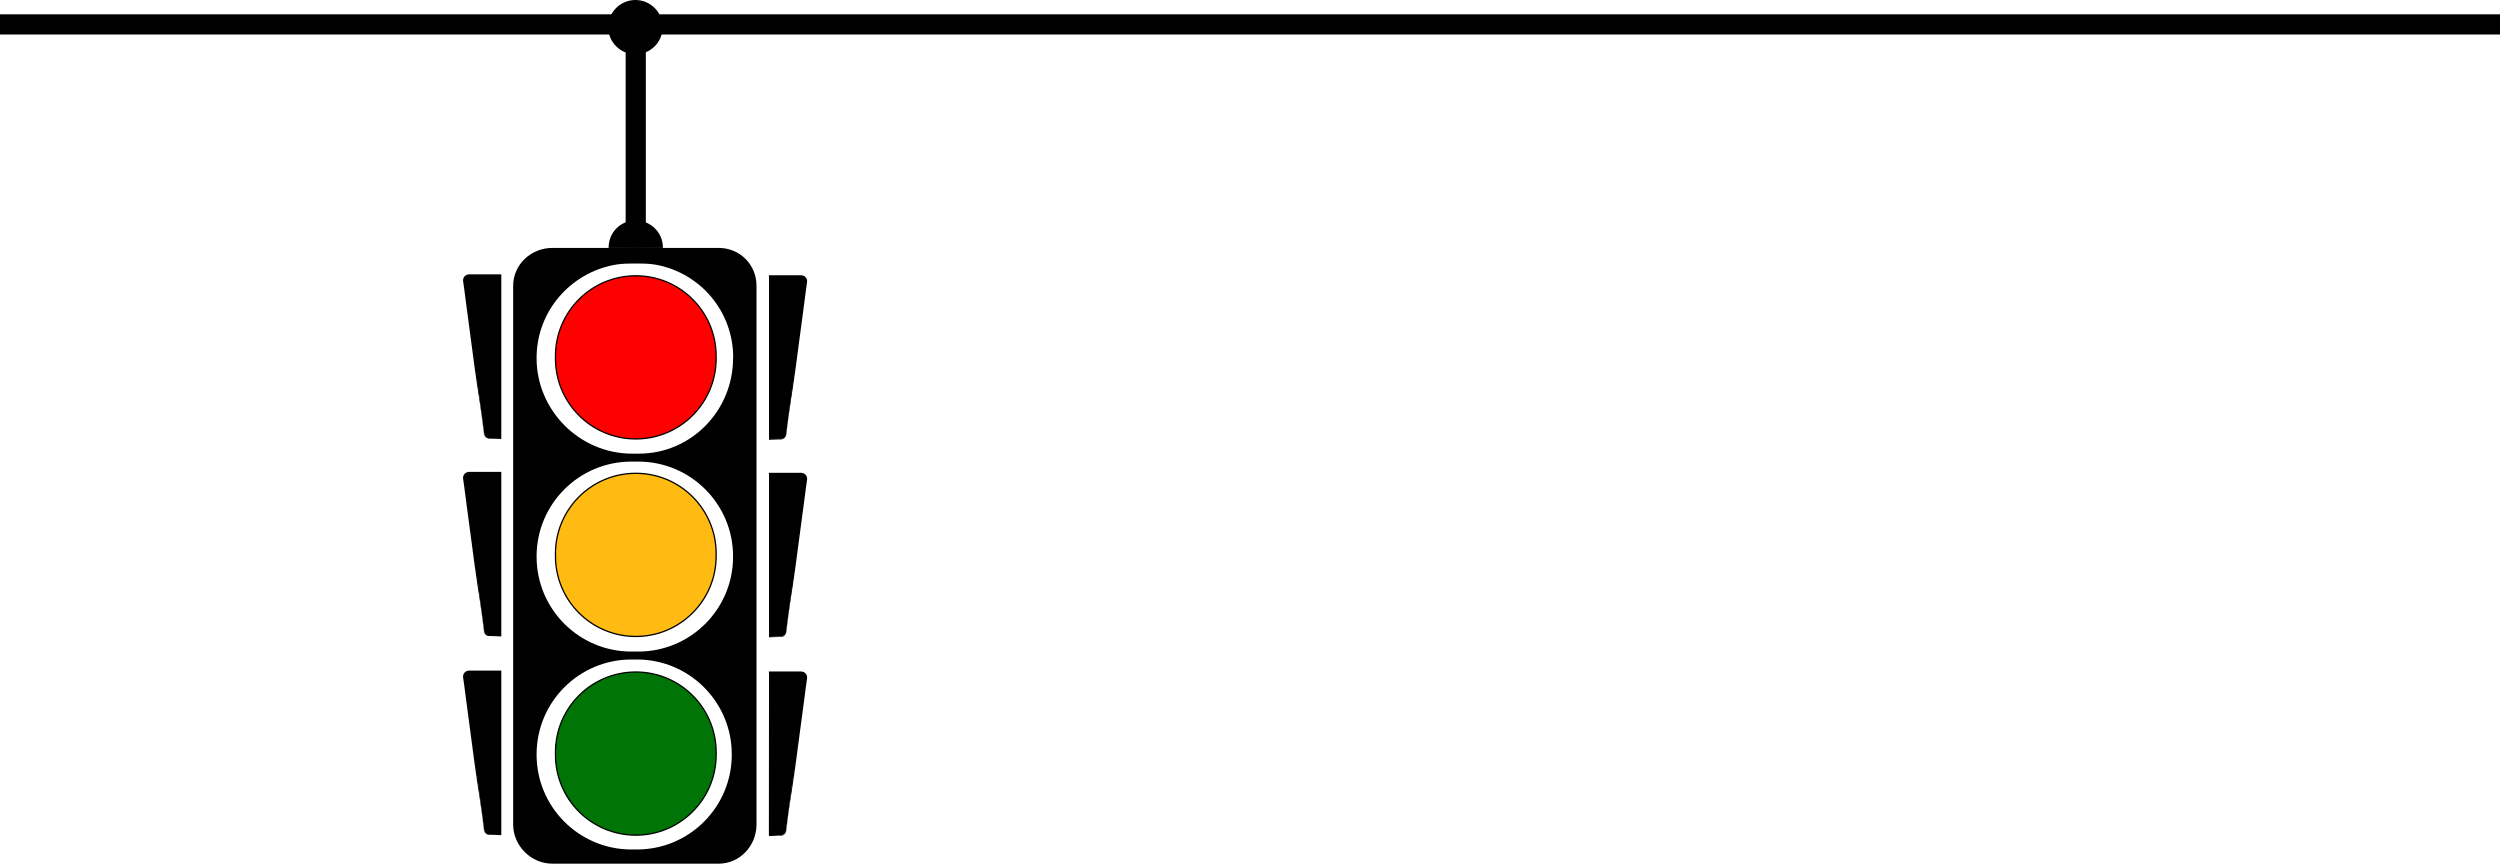
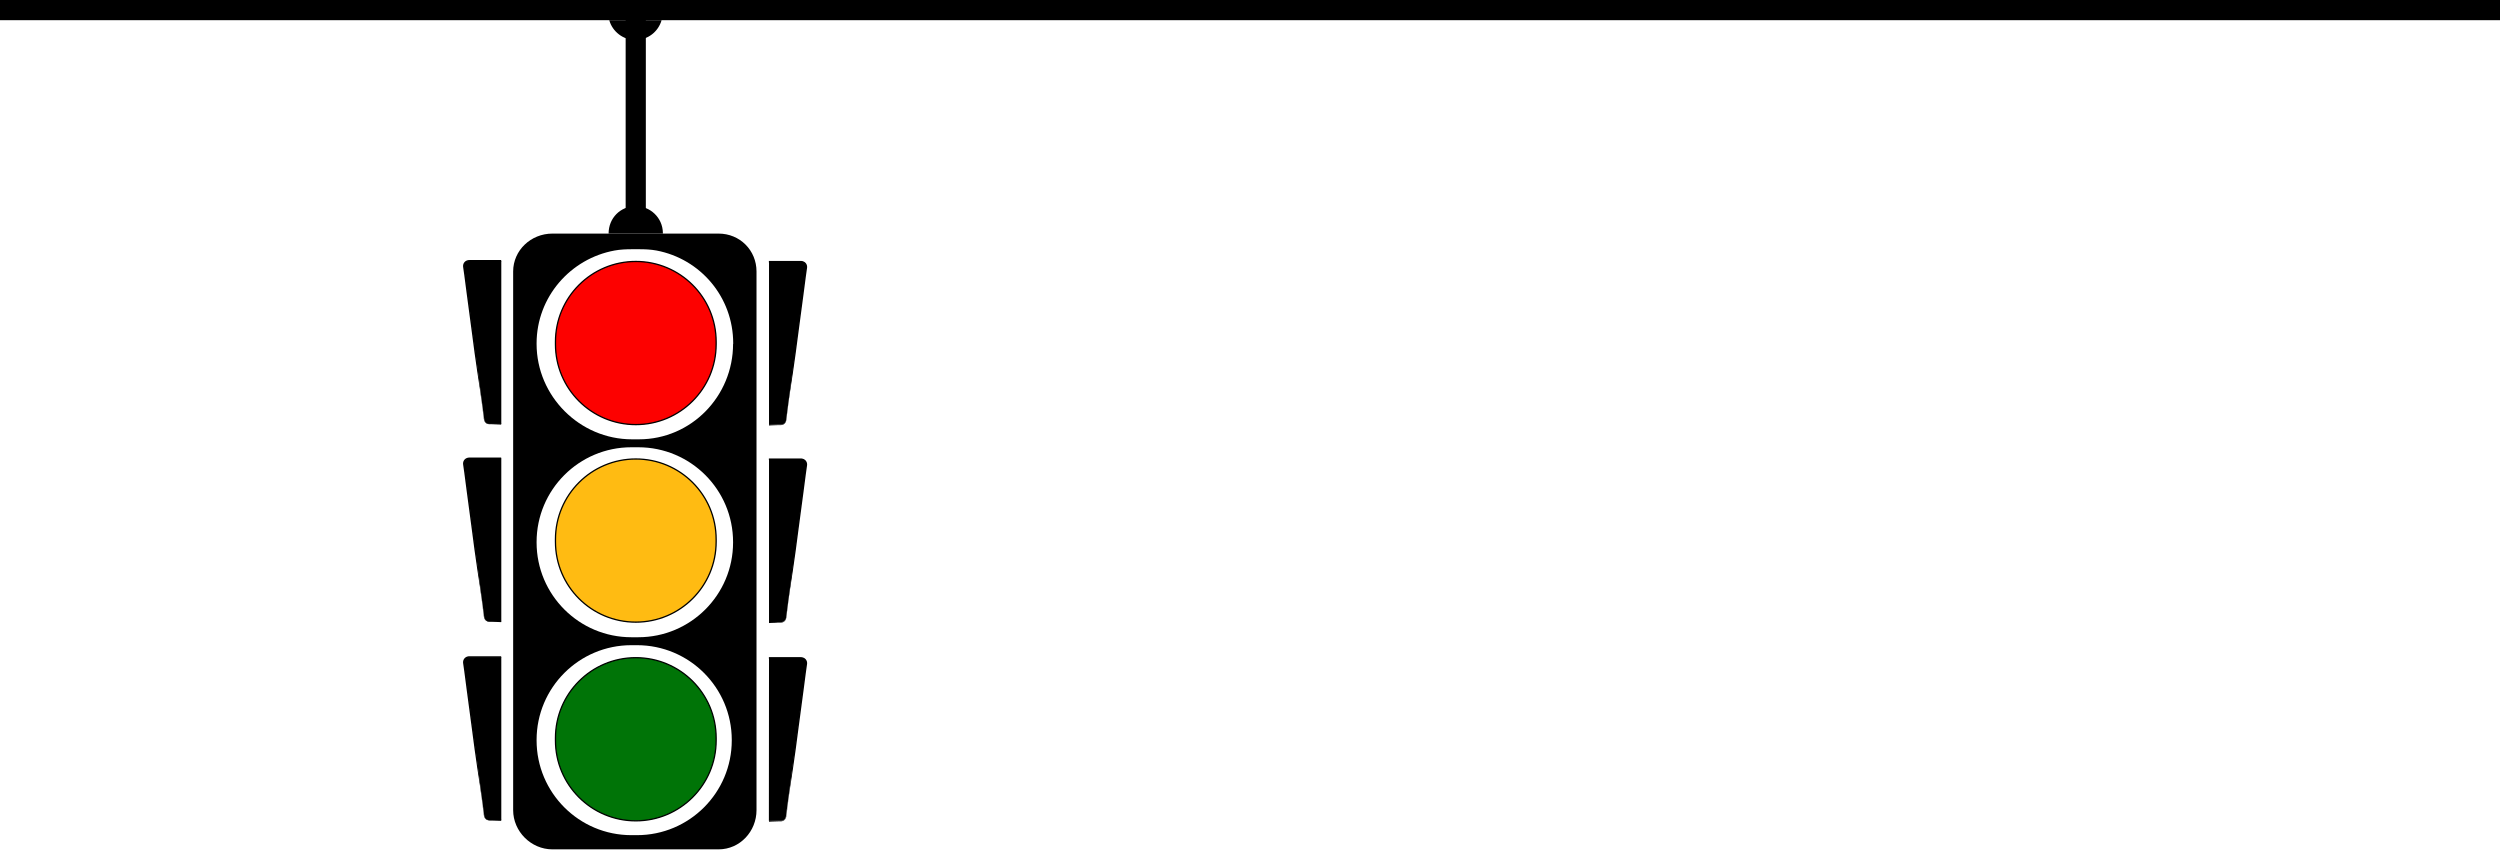
- <svg xmlns="http://www.w3.org/2000/svg" version="1.1" id="Layer_1" x="0px" y="0px" viewBox="0 0 1920 663.4" style="enable-background:new 0 0 1920 663.4;" xml:space="preserve">
+ <svg xmlns="http://www.w3.org/2000/svg" version="1.1" id="Layer_1" x="0px" y="0px" viewBox="0 220.6 1920 652.3" style="enable-background:new 0 220.6 1920 652.3;" xml:space="preserve">
  <style type="text/css">
	.st0{fill:none;}
	.st1{fill:#FFBB12;stroke:#000000;stroke-miterlimit:10;}
	.st2{fill:#007407;stroke:#000000;stroke-miterlimit:10;}
	.st3{fill:#FD0100;stroke:#000000;stroke-miterlimit:10;}
</style>
-   <path id="XMLID_6_" d="M488,41.7L488,41.7c-11.5,0-20.9-9.3-20.9-20.9v0C467.1,9.3,476.5,0,488,0h0c11.5,0,20.9,9.3,20.9,20.9v0  C508.9,32.4,499.5,41.7,488,41.7z" />
-   <rect id="XMLID_14_" x="480.5" y="11" width="15.5" height="178.9" />
-   <rect id="XMLID_8_" y="11" width="1920" height="15.5" />
+   <rect id="XMLID_14_" x="480.5" y="220.6" width="15.5" height="178.9" />
+   <g>
+     <path d="M469.6,220.6h36.8" />
+     <path d="M488,251.3c9.6,0,17.6-6.4,20.1-15.2h-40.2C470.4,244.9,478.5,251.3,488,251.3z" />
+     <polygon points="1920,220.6 506.4,220.6 469.6,220.6 0,220.6 0,236.1 467.9,236.1 508.1,236.1 1920,236.1  " />
+   </g>
  <g id="XMLID_17_">
-     <path id="XMLID_43_" d="M385,515.7h-24.7c-2.4,0-4.2,2.1-3.9,4.4l15.5,117.4c0.3,2,1.9,3.4,3.9,3.4l9.2,0" />
-     <path id="XMLID_42_" d="M385,516.2c0,0-2.6,0-7.1,0c-2.3,0-5,0-8.1,0c-1.6,0-3.2,0-5,0c-0.9,0-1.8,0-2.7,0c-0.5,0-0.9,0-1.4,0   c-0.5,0-0.9,0-1.3,0.1c-1.6,0.4-2.8,2.2-2.4,4c0.3,2.1,0.5,4.2,0.8,6.4c0.6,4.4,1.2,9,1.8,13.8c1.3,9.6,2.6,19.8,3.9,30   c0.7,5.1,1.3,10.2,2,15.2c0.6,5,1.2,10,1.8,14.8c0.5,4.8,1.1,9.4,1.6,13.8c0.5,4.4,1.1,8.5,1.5,12.4c0.5,3.8,1,7.3,1.4,10.4   c0.1,1.6,1.1,2.8,2.4,3.3c0.6,0.3,1.2,0.3,1.8,0.3c0.6,0,1.2,0,1.8,0c4.5-0.1,7.1-0.3,7.1-0.3v1c0,0-2.6-0.1-7.1-0.3   c-0.6,0-1.2,0-1.8,0c-0.6,0-1.3-0.1-2-0.4c-1.3-0.6-2.3-2-2.4-3.6c-0.4-3.1-0.8-6.6-1.3-10.4c-0.5-3.8-1.1-8-1.7-12.3   c-0.7-4.4-1.3-9-2.1-13.8c-0.7-4.8-1.4-9.7-2.1-14.7c-0.7-5-1.3-10.1-2-15.2c-1.4-10.2-2.7-20.4-4-30c-0.6-4.8-1.3-9.4-1.8-13.8   c-0.3-2.2-0.6-4.3-0.9-6.4c-0.1-0.5-0.1-1.2,0-1.7c0.1-0.6,0.3-1.1,0.6-1.6c0.6-1,1.6-1.7,2.7-2c0.6-0.2,1.1-0.2,1.6-0.2   c0.5,0,0.9,0,1.4,0c0.9,0,1.8,0,2.7,0c1.8,0,3.4,0,5,0c3.1,0,5.9,0,8.1,0c4.5,0,7.1,0,7.1,0V516.2z" />
+     <path id="XMLID_43_" d="M385,725.3h-24.7c-2.4,0-4.2,2.1-3.9,4.4l15.5,117.4c0.3,2,1.9,3.4,3.9,3.4h9.2" />
+     <path id="XMLID_42_" d="M385,725.8c0,0-2.6,0-7.1,0c-2.3,0-5,0-8.1,0c-1.6,0-3.2,0-5,0c-0.9,0-1.8,0-2.7,0c-0.5,0-0.9,0-1.4,0   s-0.9,0-1.3,0.1c-1.6,0.4-2.8,2.2-2.4,4c0.3,2.1,0.5,4.2,0.8,6.4c0.6,4.4,1.2,9,1.8,13.8c1.3,9.6,2.6,19.8,3.9,30   c0.7,5.1,1.3,10.2,2,15.2c0.6,5,1.2,10,1.8,14.8c0.5,4.8,1.1,9.4,1.6,13.8c0.5,4.4,1.1,8.5,1.5,12.4c0.5,3.8,1,7.3,1.4,10.4   c0.1,1.6,1.1,2.8,2.4,3.3c0.6,0.3,1.2,0.3,1.8,0.3c0.6,0,1.2,0,1.8,0c4.5-0.1,7.1-0.3,7.1-0.3v1c0,0-2.6-0.1-7.1-0.3   c-0.6,0-1.2,0-1.8,0c-0.6,0-1.3-0.1-2-0.4c-1.3-0.6-2.3-2-2.4-3.6c-0.4-3.1-0.8-6.6-1.3-10.4c-0.5-3.8-1.1-8-1.7-12.3   c-0.7-4.4-1.3-9-2.1-13.8c-0.7-4.8-1.4-9.7-2.1-14.7s-1.3-10.1-2-15.2c-1.4-10.2-2.7-20.4-4-30c-0.6-4.8-1.3-9.4-1.8-13.8   c-0.3-2.2-0.6-4.3-0.9-6.4c-0.1-0.5-0.1-1.2,0-1.7c0.1-0.6,0.3-1.1,0.6-1.6c0.6-1,1.6-1.7,2.7-2c0.6-0.2,1.1-0.2,1.6-0.2   s0.9,0,1.4,0c0.9,0,1.8,0,2.7,0c1.8,0,3.4,0,5,0c3.1,0,5.9,0,8.1,0c4.5,0,7.1,0,7.1,0v1.2H385z" />
  </g>
  <g id="XMLID_9_">
-     <path id="XMLID_40_" d="M385,363.1h-24.7c-2.4,0-4.2,2.1-3.9,4.4L371.9,485c0.3,2,1.9,3.4,3.9,3.4h9.2" />
-     <path id="XMLID_39_" d="M385,363.6c0,0-2.6,0-7.1,0c-2.3,0-5,0-8.1,0c-1.6,0-3.2,0-5,0c-0.9,0-1.8,0-2.7,0c-0.5,0-0.9,0-1.4,0   c-0.5,0-0.9,0-1.3,0.1c-1.6,0.4-2.8,2.2-2.4,4c0.3,2.1,0.5,4.2,0.8,6.4c0.6,4.4,1.2,9,1.8,13.8c1.3,9.6,2.6,19.8,3.9,30   c0.7,5.1,1.3,10.2,2,15.2c0.6,5,1.2,10,1.8,14.8c0.5,4.8,1.1,9.4,1.6,13.8c0.5,4.4,1.1,8.5,1.5,12.4c0.5,3.8,1,7.3,1.4,10.4   c0.1,1.6,1.1,2.8,2.4,3.3c0.6,0.3,1.2,0.3,1.8,0.3c0.6,0,1.2,0,1.8,0c4.5-0.1,7.1-0.3,7.1-0.3v1c0,0-2.6-0.1-7.1-0.3   c-0.6,0-1.2,0-1.8,0c-0.6,0-1.3-0.1-2-0.4c-1.3-0.6-2.3-2-2.4-3.6c-0.4-3.1-0.8-6.6-1.3-10.4c-0.5-3.8-1.1-8-1.7-12.3   c-0.7-4.4-1.3-9-2.1-13.8c-0.7-4.8-1.4-9.7-2.1-14.7c-0.7-5-1.3-10.1-2-15.2c-1.4-10.2-2.7-20.4-4-30c-0.6-4.8-1.3-9.4-1.8-13.8   c-0.3-2.2-0.6-4.3-0.9-6.4c-0.1-0.5-0.1-1.2,0-1.7c0.1-0.6,0.3-1.1,0.6-1.6c0.6-1,1.6-1.7,2.7-2c0.6-0.2,1.1-0.2,1.6-0.2   c0.5,0,0.9,0,1.4,0c0.9,0,1.8,0,2.7,0c1.8,0,3.4,0,5,0c3.1,0,5.9,0,8.1,0c4.5,0,7.1,0,7.1,0V363.6z" />
+     <path id="XMLID_40_" d="M385,572.7h-24.7c-2.4,0-4.2,2.1-3.9,4.4l15.5,117.5c0.3,2,1.9,3.4,3.9,3.4h9.2" />
+     <path id="XMLID_39_" d="M385,573.2c0,0-2.6,0-7.1,0c-2.3,0-5,0-8.1,0c-1.6,0-3.2,0-5,0c-0.9,0-1.8,0-2.7,0c-0.5,0-0.9,0-1.4,0   s-0.9,0-1.3,0.1c-1.6,0.4-2.8,2.2-2.4,4c0.3,2.1,0.5,4.2,0.8,6.4c0.6,4.4,1.2,9,1.8,13.8c1.3,9.6,2.6,19.8,3.9,30   c0.7,5.1,1.3,10.2,2,15.2c0.6,5,1.2,10,1.8,14.8c0.5,4.8,1.1,9.4,1.6,13.8c0.5,4.4,1.1,8.5,1.5,12.4c0.5,3.8,1,7.3,1.4,10.4   c0.1,1.6,1.1,2.8,2.4,3.3c0.6,0.3,1.2,0.3,1.8,0.3c0.6,0,1.2,0,1.8,0c4.5-0.1,7.1-0.3,7.1-0.3v1c0,0-2.6-0.1-7.1-0.3   c-0.6,0-1.2,0-1.8,0c-0.6,0-1.3-0.1-2-0.4c-1.3-0.6-2.3-2-2.4-3.6c-0.4-3.1-0.8-6.6-1.3-10.4s-1.1-8-1.7-12.3   c-0.7-4.4-1.3-9-2.1-13.8c-0.7-4.8-1.4-9.7-2.1-14.7s-1.3-10.1-2-15.2c-1.4-10.2-2.7-20.4-4-30c-0.6-4.8-1.3-9.4-1.8-13.8   c-0.3-2.2-0.6-4.3-0.9-6.4c-0.1-0.5-0.1-1.2,0-1.7c0.1-0.6,0.3-1.1,0.6-1.6c0.6-1,1.6-1.7,2.7-2c0.6-0.2,1.1-0.2,1.6-0.2   s0.9,0,1.4,0c0.9,0,1.8,0,2.7,0c1.8,0,3.4,0,5,0c3.1,0,5.9,0,8.1,0c4.5,0,7.1,0,7.1,0v1.2H385z" />
  </g>
  <g id="XMLID_4_">
-     <path id="XMLID_37_" d="M385,211.4h-24.7c-2.4,0-4.2,2.1-3.9,4.4l15.5,117.4c0.3,2,1.9,3.4,3.9,3.4h9.2" />
-     <path id="XMLID_36_" d="M385,211.9c0,0-2.6,0-7.1,0c-2.3,0-5,0-8.1,0c-1.6,0-3.2,0-5,0c-0.9,0-1.8,0-2.7,0c-0.5,0-0.9,0-1.4,0   c-0.5,0-0.9,0-1.3,0.1c-1.6,0.4-2.8,2.2-2.4,4c0.3,2.1,0.5,4.2,0.8,6.4c0.6,4.4,1.2,9,1.8,13.8c1.3,9.6,2.6,19.8,3.9,30   c0.7,5.1,1.3,10.2,2,15.2c0.6,5,1.2,10,1.8,14.8c0.5,4.8,1.1,9.4,1.6,13.8c0.5,4.4,1.1,8.5,1.5,12.4c0.5,3.8,1,7.3,1.4,10.4   c0.1,1.6,1.1,2.8,2.4,3.3c0.6,0.3,1.2,0.3,1.8,0.3c0.6,0,1.2,0,1.8,0c4.5-0.1,7.1-0.3,7.1-0.3v1c0,0-2.6-0.1-7.1-0.3   c-0.6,0-1.2,0-1.8,0c-0.6,0-1.3-0.1-2-0.4c-1.3-0.6-2.3-2-2.4-3.6c-0.4-3.1-0.8-6.6-1.3-10.4c-0.5-3.8-1.1-8-1.7-12.3   c-0.7-4.4-1.3-9-2.1-13.8c-0.7-4.8-1.4-9.7-2.1-14.7c-0.7-5-1.3-10.1-2-15.2c-1.4-10.2-2.7-20.4-4-30c-0.6-4.8-1.3-9.4-1.8-13.8   c-0.3-2.2-0.6-4.3-0.9-6.4c-0.1-0.5-0.1-1.2,0-1.7c0.1-0.6,0.3-1.1,0.6-1.6c0.6-1,1.6-1.7,2.7-2c0.6-0.2,1.1-0.2,1.6-0.2   c0.5,0,0.9,0,1.4,0c0.9,0,1.8,0,2.7,0c1.8,0,3.4,0,5,0c3.1,0,5.9,0,8.1,0c4.5,0,7.1,0,7.1,0V211.9z" />
+     <path id="XMLID_37_" d="M385,421h-24.7c-2.4,0-4.2,2.1-3.9,4.4l15.5,117.4c0.3,2,1.9,3.4,3.9,3.4h9.2" />
+     <path id="XMLID_36_" d="M385,421.5c0,0-2.6,0-7.1,0c-2.3,0-5,0-8.1,0c-1.6,0-3.2,0-5,0c-0.9,0-1.8,0-2.7,0c-0.5,0-0.9,0-1.4,0   s-0.9,0-1.3,0.1c-1.6,0.4-2.8,2.2-2.4,4c0.3,2.1,0.5,4.2,0.8,6.4c0.6,4.4,1.2,9,1.8,13.8c1.3,9.6,2.6,19.8,3.9,30   c0.7,5.1,1.3,10.2,2,15.2c0.6,5,1.2,10,1.8,14.8c0.5,4.8,1.1,9.4,1.6,13.8s1.1,8.5,1.5,12.4c0.5,3.8,1,7.3,1.4,10.4   c0.1,1.6,1.1,2.8,2.4,3.3c0.6,0.3,1.2,0.3,1.8,0.3c0.6,0,1.2,0,1.8,0c4.5-0.1,7.1-0.3,7.1-0.3v1c0,0-2.6-0.1-7.1-0.3   c-0.6,0-1.2,0-1.8,0c-0.6,0-1.3-0.1-2-0.4c-1.3-0.6-2.3-2-2.4-3.6c-0.4-3.1-0.8-6.6-1.3-10.4c-0.5-3.8-1.1-8-1.7-12.3   c-0.7-4.4-1.3-9-2.1-13.8c-0.7-4.8-1.4-9.7-2.1-14.7s-1.3-10.1-2-15.2c-1.4-10.2-2.7-20.4-4-30c-0.6-4.8-1.3-9.4-1.8-13.8   c-0.3-2.2-0.6-4.3-0.9-6.4c-0.1-0.5-0.1-1.2,0-1.7c0.1-0.6,0.3-1.1,0.6-1.6c0.6-1,1.6-1.7,2.7-2c0.6-0.2,1.1-0.2,1.6-0.2   s0.9,0,1.4,0c0.9,0,1.8,0,2.7,0c1.8,0,3.4,0,5,0c3.1,0,5.9,0,8.1,0c4.5,0,7.1,0,7.1,0v1.2H385z" />
  </g>
  <g id="XMLID_53_">
-     <path id="XMLID_26_" d="M590.6,516.2h24.7c2.4,0,4.2,2.1,3.9,4.4L603.6,638c-0.3,2-1.9,3.4-3.9,3.4h-9.2" />
-     <path id="XMLID_25_" d="M590.6,515.7c0,0,2.6,0,7.1,0c2.3,0,5,0,8.1,0c1.6,0,3.2,0,5,0c0.9,0,1.8,0,2.7,0c0.5,0,0.9,0,1.4,0   c0.4,0,1,0,1.6,0.2c1.1,0.3,2.1,1,2.7,2c0.3,0.5,0.5,1,0.6,1.6c0.1,0.6,0.1,1.2,0,1.7c-0.3,2.1-0.6,4.2-0.9,6.4   c-0.6,4.4-1.2,9-1.8,13.8c-1.3,9.6-2.6,19.8-4,30c-0.7,5.1-1.4,10.2-2,15.2c-0.7,5-1.4,10-2.1,14.7c-0.7,4.8-1.4,9.4-2.1,13.8   c-0.7,4.4-1.2,8.5-1.7,12.3c-0.5,3.8-0.9,7.3-1.3,10.4c-0.1,1.6-1.1,3-2.4,3.6c-0.6,0.3-1.3,0.4-2,0.4c-0.6,0-1.2,0-1.8,0   c-4.5,0.1-7.1,0.3-7.1,0.3v-1c0,0,2.6,0.1,7.1,0.3c0.6,0,1.2,0,1.8,0c0.6,0,1.2,0,1.8-0.3c1.2-0.5,2.3-1.7,2.4-3.3   c0.4-3.1,0.9-6.6,1.4-10.4c0.5-3.8,1-8,1.5-12.4c0.5-4.4,1-9,1.6-13.8c0.6-4.8,1.2-9.7,1.8-14.8c0.7-5,1.3-10.1,2-15.2   c1.3-10.2,2.7-20.4,3.9-30c0.6-4.8,1.2-9.4,1.8-13.8c0.3-2.2,0.6-4.3,0.8-6.4c0.4-1.9-0.8-3.6-2.4-4c-0.4-0.1-0.8-0.1-1.3-0.1   c-0.5,0-0.9,0-1.4,0c-0.9,0-1.8,0-2.7,0c-1.8,0-3.4,0-5,0c-3.1,0-5.9,0-8.1,0c-4.5,0-7.1,0-7.1,0V515.7z" />
+     <path id="XMLID_26_" d="M590.6,725.8h24.7c2.4,0,4.2,2.1,3.9,4.4l-15.6,117.4c-0.3,2-1.9,3.4-3.9,3.4h-9.2" />
+     <path id="XMLID_25_" d="M590.6,725.3c0,0,2.6,0,7.1,0c2.3,0,5,0,8.1,0c1.6,0,3.2,0,5,0c0.9,0,1.8,0,2.7,0c0.5,0,0.9,0,1.4,0   c0.4,0,1,0,1.6,0.2c1.1,0.3,2.1,1,2.7,2c0.3,0.5,0.5,1,0.6,1.6s0.1,1.2,0,1.7c-0.3,2.1-0.6,4.2-0.9,6.4c-0.6,4.4-1.2,9-1.8,13.8   c-1.3,9.6-2.6,19.8-4,30c-0.7,5.1-1.4,10.2-2,15.2c-0.7,5-1.4,10-2.1,14.7c-0.7,4.8-1.4,9.4-2.1,13.8c-0.7,4.4-1.2,8.5-1.7,12.3   s-0.9,7.3-1.3,10.4c-0.1,1.6-1.1,3-2.4,3.6c-0.6,0.3-1.3,0.4-2,0.4c-0.6,0-1.2,0-1.8,0c-4.5,0.1-7.1,0.3-7.1,0.3v-1   c0,0,2.6,0.1,7.1,0.3c0.6,0,1.2,0,1.8,0s1.2,0,1.8-0.3c1.2-0.5,2.3-1.7,2.4-3.3c0.4-3.1,0.9-6.6,1.4-10.4c0.5-3.8,1-8,1.5-12.4   s1-9,1.6-13.8s1.2-9.7,1.8-14.8c0.7-5,1.3-10.1,2-15.2c1.3-10.2,2.7-20.4,3.9-30c0.6-4.8,1.2-9.4,1.8-13.8c0.3-2.2,0.6-4.3,0.8-6.4   c0.4-1.9-0.8-3.6-2.4-4c-0.4-0.1-0.8-0.1-1.3-0.1s-0.9,0-1.4,0c-0.9,0-1.8,0-2.7,0c-1.8,0-3.4,0-5,0c-3.1,0-5.9,0-8.1,0   c-4.5,0-7.1,0-7.1,0v-1.2H590.6z" />
  </g>
  <g id="XMLID_49_">
-     <path id="XMLID_23_" d="M590.6,363.6h24.7c2.4,0,4.2,2.1,3.9,4.4l-15.5,117.4c-0.3,2-1.9,3.4-3.9,3.4h-9.2" />
-     <path id="XMLID_22_" d="M590.6,363.1c0,0,2.6,0,7.1,0c2.3,0,5,0,8.1,0c1.6,0,3.2,0,5,0c0.9,0,1.8,0,2.7,0c0.5,0,0.9,0,1.4,0   c0.4,0,1,0,1.6,0.2c1.1,0.3,2.1,1,2.7,2c0.3,0.5,0.5,1,0.6,1.6c0.1,0.6,0.1,1.2,0,1.7c-0.3,2.1-0.6,4.2-0.9,6.4   c-0.6,4.4-1.2,9-1.8,13.8c-1.3,9.6-2.6,19.8-4,30c-0.7,5.1-1.4,10.2-2,15.2c-0.7,5-1.4,10-2.1,14.7c-0.7,4.8-1.4,9.4-2.1,13.8   c-0.7,4.4-1.2,8.5-1.7,12.3c-0.5,3.8-0.9,7.3-1.3,10.4c-0.1,1.6-1.1,3-2.4,3.6c-0.6,0.3-1.3,0.4-2,0.4c-0.6,0-1.2,0-1.8,0   c-4.5,0.1-7.1,0.3-7.1,0.3v-1c0,0,2.6,0.1,7.1,0.3c0.6,0,1.2,0,1.8,0c0.6,0,1.2,0,1.8-0.3c1.2-0.5,2.3-1.7,2.4-3.3   c0.4-3.1,0.9-6.6,1.4-10.4c0.5-3.8,1-8,1.5-12.4c0.5-4.4,1-9,1.6-13.8c0.6-4.8,1.2-9.7,1.8-14.8c0.7-5,1.3-10.1,2-15.2   c1.3-10.2,2.7-20.4,3.9-30c0.6-4.8,1.2-9.4,1.8-13.8c0.3-2.2,0.6-4.3,0.8-6.4c0.4-1.9-0.8-3.6-2.4-4c-0.4-0.1-0.8-0.1-1.3-0.1   c-0.5,0-0.9,0-1.4,0c-0.9,0-1.8,0-2.7,0c-1.8,0-3.4,0-5,0c-3.1,0-5.9,0-8.1,0c-4.5,0-7.1,0-7.1,0V363.1z" />
+     <path id="XMLID_23_" d="M590.6,573.2h24.7c2.4,0,4.2,2.1,3.9,4.4L603.7,695c-0.3,2-1.9,3.4-3.9,3.4h-9.2" />
+     <path id="XMLID_22_" d="M590.6,572.7c0,0,2.6,0,7.1,0c2.3,0,5,0,8.1,0c1.6,0,3.2,0,5,0c0.9,0,1.8,0,2.7,0c0.5,0,0.9,0,1.4,0   c0.4,0,1,0,1.6,0.2c1.1,0.3,2.1,1,2.7,2c0.3,0.5,0.5,1,0.6,1.6s0.1,1.2,0,1.7c-0.3,2.1-0.6,4.2-0.9,6.4c-0.6,4.4-1.2,9-1.8,13.8   c-1.3,9.6-2.6,19.8-4,30c-0.7,5.1-1.4,10.2-2,15.2c-0.7,5-1.4,10-2.1,14.7c-0.7,4.8-1.4,9.4-2.1,13.8c-0.7,4.4-1.2,8.5-1.7,12.3   c-0.5,3.8-0.9,7.3-1.3,10.4c-0.1,1.6-1.1,3-2.4,3.6c-0.6,0.3-1.3,0.4-2,0.4c-0.6,0-1.2,0-1.8,0c-4.5,0.1-7.1,0.3-7.1,0.3v-1   c0,0,2.6,0.1,7.1,0.3c0.6,0,1.2,0,1.8,0s1.2,0,1.8-0.3c1.2-0.5,2.3-1.7,2.4-3.3c0.4-3.1,0.9-6.6,1.4-10.4c0.5-3.8,1-8,1.5-12.4   s1-9,1.6-13.8s1.2-9.7,1.8-14.8c0.7-5,1.3-10.1,2-15.2c1.3-10.2,2.7-20.4,3.9-30c0.6-4.8,1.2-9.4,1.8-13.8c0.3-2.2,0.6-4.3,0.8-6.4   c0.4-1.9-0.8-3.6-2.4-4c-0.4-0.1-0.8-0.1-1.3-0.1s-0.9,0-1.4,0c-0.9,0-1.8,0-2.7,0c-1.8,0-3.4,0-5,0c-3.1,0-5.9,0-8.1,0   c-4.5,0-7.1,0-7.1,0v-1.2H590.6z" />
  </g>
  <g id="XMLID_45_">
-     <path id="XMLID_20_" d="M590.6,211.9h24.7c2.4,0,4.2,2.1,3.9,4.4l-15.5,117.4c-0.3,2-1.9,3.4-3.9,3.4h-9.2" />
-     <path id="XMLID_19_" d="M590.6,211.4c0,0,2.6,0,7.1,0c2.3,0,5,0,8.1,0c1.6,0,3.2,0,5,0c0.9,0,1.8,0,2.7,0c0.5,0,0.9,0,1.4,0   c0.4,0,1,0,1.6,0.2c1.1,0.3,2.1,1,2.7,2c0.3,0.5,0.5,1,0.6,1.6c0.1,0.6,0.1,1.2,0,1.7c-0.3,2.1-0.6,4.2-0.9,6.4   c-0.6,4.4-1.2,9-1.8,13.8c-1.3,9.6-2.6,19.8-4,30c-0.7,5.1-1.4,10.2-2,15.2c-0.7,5-1.4,10-2.1,14.7c-0.7,4.8-1.4,9.4-2.1,13.8   c-0.7,4.4-1.2,8.5-1.7,12.3c-0.5,3.8-0.9,7.3-1.3,10.4c-0.1,1.6-1.1,3-2.4,3.6c-0.6,0.3-1.3,0.4-2,0.4c-0.6,0-1.2,0-1.8,0   c-4.5,0.1-7.1,0.3-7.1,0.3v-1c0,0,2.6,0.1,7.1,0.3c0.6,0,1.2,0,1.8,0c0.6,0,1.2,0,1.8-0.3c1.2-0.5,2.3-1.7,2.4-3.3   c0.4-3.1,0.9-6.6,1.4-10.4c0.5-3.8,1-8,1.5-12.4c0.5-4.4,1-9,1.6-13.8c0.6-4.8,1.2-9.7,1.8-14.8c0.7-5,1.3-10.1,2-15.2   c1.3-10.2,2.7-20.4,3.9-30c0.6-4.8,1.2-9.4,1.8-13.8c0.3-2.2,0.6-4.3,0.8-6.4c0.4-1.9-0.8-3.6-2.4-4c-0.4-0.1-0.8-0.1-1.3-0.1   c-0.5,0-0.9,0-1.4,0c-0.9,0-1.8,0-2.7,0c-1.8,0-3.4,0-5,0c-3.1,0-5.9,0-8.1,0c-4.5,0-7.1,0-7.1,0V211.4z" />
+     <path id="XMLID_20_" d="M590.6,421.5h24.7c2.4,0,4.2,2.1,3.9,4.4l-15.5,117.4c-0.3,2-1.9,3.4-3.9,3.4h-9.2" />
+     <path id="XMLID_19_" d="M590.6,421c0,0,2.6,0,7.1,0c2.3,0,5,0,8.1,0c1.6,0,3.2,0,5,0c0.9,0,1.8,0,2.7,0c0.5,0,0.9,0,1.4,0   c0.4,0,1,0,1.6,0.2c1.1,0.3,2.1,1,2.7,2c0.3,0.5,0.5,1,0.6,1.6c0.1,0.6,0.1,1.2,0,1.7c-0.3,2.1-0.6,4.2-0.9,6.4   c-0.6,4.4-1.2,9-1.8,13.8c-1.3,9.6-2.6,19.8-4,30c-0.7,5.1-1.4,10.2-2,15.2c-0.7,5-1.4,10-2.1,14.7c-0.7,4.8-1.4,9.4-2.1,13.8   c-0.7,4.4-1.2,8.5-1.7,12.3s-0.9,7.3-1.3,10.4c-0.1,1.6-1.1,3-2.4,3.6c-0.6,0.3-1.3,0.4-2,0.4c-0.6,0-1.2,0-1.8,0   c-4.5,0.1-7.1,0.3-7.1,0.3v-1c0,0,2.6,0.1,7.1,0.3c0.6,0,1.2,0,1.8,0s1.2,0,1.8-0.3c1.2-0.5,2.3-1.7,2.4-3.3   c0.4-3.1,0.9-6.6,1.4-10.4s1-8,1.5-12.4c0.5-4.4,1-9,1.6-13.8s1.2-9.7,1.8-14.8c0.7-5,1.3-10.1,2-15.2c1.3-10.2,2.7-20.4,3.9-30   c0.6-4.8,1.2-9.4,1.8-13.8c0.3-2.2,0.6-4.3,0.8-6.4c0.4-1.9-0.8-3.6-2.4-4c-0.4-0.1-0.8-0.1-1.3-0.1s-0.9,0-1.4,0   c-0.9,0-1.8,0-2.7,0c-1.8,0-3.4,0-5,0c-3.1,0-5.9,0-8.1,0c-4.5,0-7.1,0-7.1,0V421H590.6z" />
  </g>
  <g id="XMLID_44_">
-     <path id="XMLID_47_" class="st0" d="M563,427.2c0-40.2-32.6-72.8-72.8-72.8h-5.3c-40.2,0-72.8,32.6-72.8,72.8v0.3   c0,40.2,32.6,72.8,72.8,72.8h5.3c40.2,0,72.8-32.6,72.8-72.8V427.2z" />
-     <path id="XMLID_48_" class="st0" d="M562,579.2c0-40.2-32.6-72.8-72.8-72.8h-4.3c-40.2,0-72.8,32.6-72.8,72.8v0.3   c0,40.2,32.6,72.8,72.8,72.8h4.3c40.2,0,72.8-32.6,72.8-72.8V579.2z" />
-     <path id="XMLID_50_" class="st0" d="M504.1,203.2c-3.8,4.5-9.3,7.5-15.6,7.6c-6.6,0.1-12.7-2.9-16.6-7.6   c-33.9,6.2-59.8,35.9-59.8,71.6v0.3c0,40.2,33.1,73.3,73.3,73.3h5.3c40.2,0,72.3-33.1,72.3-73.3v-0.3   C563,239.2,537.8,209.6,504.1,203.2z" />
-     <path id="XMLID_51_" d="M509.1,189.8v-0.1c-0.2-11.5-9.7-20.5-21.2-20.4c-11.4,0.2-20.5,9.1-20.5,21.1h41.7   C509.1,189.4,509.1,189.9,509.1,189.8z" />
-     <path id="XMLID_56_" d="M551.9,190.4h-42.7h-41.7h-43.3c-16.4,0-30.1,12.8-30.1,29.1v413.7c0,16.4,13.8,30.1,30.1,30.1h127.7   c16.4,0,29.1-13.8,29.1-30.1V219.5C581,203.2,568.2,190.4,551.9,190.4z M562,579.6c0,40.2-32.6,72.8-72.8,72.8h-4.3   c-40.2,0-72.8-32.6-72.8-72.8v-0.3c0-40.2,32.6-72.8,72.8-72.8h4.3c40.2,0,72.8,32.6,72.8,72.8V579.6z M563,427.6   c0,40.2-32.6,72.8-72.8,72.8h-5.3c-40.2,0-72.8-32.6-72.8-72.8v-0.3c0-40.2,32.6-72.8,72.8-72.8h5.3c40.2,0,72.8,32.6,72.8,72.8   V427.6z M563,275.1c0,40.2-32.1,73.3-72.3,73.3h-5.3c-40.2,0-73.3-33.1-73.3-73.3v-0.3c0-35.7,26-65.2,59.9-71.4   c4.3-0.8,8.9-1,13.5-1h5.3c4.7,0,9,0.2,13.4,1c33.7,6.4,58.9,35.7,58.9,71.3V275.1z" />
+     <path id="XMLID_47_" class="st0" d="M563,636.8c0-40.2-32.6-72.8-72.8-72.8h-5.3c-40.2,0-72.8,32.6-72.8,72.8v0.3   c0,40.2,32.6,72.8,72.8,72.8h5.3c40.2,0,72.8-32.6,72.8-72.8V636.8z" />
+     <path id="XMLID_48_" class="st0" d="M562,788.8c0-40.2-32.6-72.8-72.8-72.8h-4.3c-40.2,0-72.8,32.6-72.8,72.8v0.3   c0,40.2,32.6,72.8,72.8,72.8h4.3c40.2,0,72.8-32.6,72.8-72.8V788.8z" />
+     <path id="XMLID_50_" class="st0" d="M504.1,412.8c-3.8,4.5-9.3,7.5-15.6,7.6c-6.6,0.1-12.7-2.9-16.6-7.6   c-33.9,6.2-59.8,35.9-59.8,71.6v0.3c0,40.2,33.1,73.3,73.3,73.3h5.3c40.2,0,72.3-33.1,72.3-73.3v-0.3   C563,448.8,537.8,419.2,504.1,412.8z" />
+     <path id="XMLID_51_" d="M509.1,399.4L509.1,399.4c-0.2-11.6-9.7-20.6-21.2-20.5c-11.4,0.2-20.5,9.1-20.5,21.1h41.7   C509.1,399,509.1,399.5,509.1,399.4z" />
+     <path id="XMLID_56_" d="M551.9,400h-42.7h-41.7h-43.3c-16.4,0-30.1,12.8-30.1,29.1v413.7c0,16.4,13.8,30.1,30.1,30.1h127.7   c16.4,0,29.1-13.8,29.1-30.1V429.1C581,412.8,568.2,400,551.9,400z M562,789.2c0,40.2-32.6,72.8-72.8,72.8h-4.3   c-40.2,0-72.8-32.6-72.8-72.8v-0.3c0-40.2,32.6-72.8,72.8-72.8h4.3c40.2,0,72.8,32.6,72.8,72.8V789.2z M563,637.2   c0,40.2-32.6,72.8-72.8,72.8h-5.3c-40.2,0-72.8-32.6-72.8-72.8v-0.3c0-40.2,32.6-72.8,72.8-72.8h5.3c40.2,0,72.8,32.6,72.8,72.8   V637.2z M563,484.7c0,40.2-32.1,73.3-72.3,73.3h-5.3c-40.2,0-73.3-33.1-73.3-73.3v-0.3c0-35.7,26-65.2,59.9-71.4   c4.3-0.8,8.9-1,13.5-1h5.3c4.7,0,9,0.2,13.4,1c33.7,6.4,58.9,35.7,58.9,71.3v0.4H563z" />
  </g>
-   <path id="XMLID_1_" class="st1" d="M488.3,488.8L488.3,488.8c-34.1,0-61.7-27.6-61.7-61.7v-1.9c0-34.1,27.6-61.7,61.7-61.7h0  c34.1,0,61.7,27.6,61.7,61.7v1.9C550,461.2,522.3,488.8,488.3,488.8z" />
-   <path id="XMLID_2_" class="st2" d="M488.3,641.4L488.3,641.4c-34.1,0-61.7-27.6-61.7-61.7v-1.9c0-34.1,27.6-61.7,61.7-61.7h0  c34.1,0,61.7,27.6,61.7,61.7v1.9C550,613.8,522.3,641.4,488.3,641.4z" />
-   <path id="XMLID_3_" class="st3" d="M488.3,337.1L488.3,337.1c-34.1,0-61.7-27.6-61.7-61.7v-1.9c0-34.1,27.6-61.7,61.7-61.7h0  c34.1,0,61.7,27.6,61.7,61.7v1.9C550,309.5,522.3,337.1,488.3,337.1z" />
+   <path id="XMLID_1_" class="st1" d="M488.3,698.4L488.3,698.4c-34.1,0-61.7-27.6-61.7-61.7v-1.9c0-34.1,27.6-61.7,61.7-61.7l0,0  c34.1,0,61.7,27.6,61.7,61.7v1.9C550,670.8,522.3,698.4,488.3,698.4z" />
+   <path id="XMLID_2_" class="st2" d="M488.3,851L488.3,851c-34.1,0-61.7-27.6-61.7-61.7v-1.9c0-34.1,27.6-61.7,61.7-61.7l0,0  c34.1,0,61.7,27.6,61.7,61.7v1.9C550,823.4,522.3,851,488.3,851z" />
+   <path id="XMLID_3_" class="st3" d="M488.3,546.7L488.3,546.7c-34.1,0-61.7-27.6-61.7-61.7v-1.9c0-34.1,27.6-61.7,61.7-61.7l0,0  c34.1,0,61.7,27.6,61.7,61.7v1.9C550,519.1,522.3,546.7,488.3,546.7z" />
</svg>
